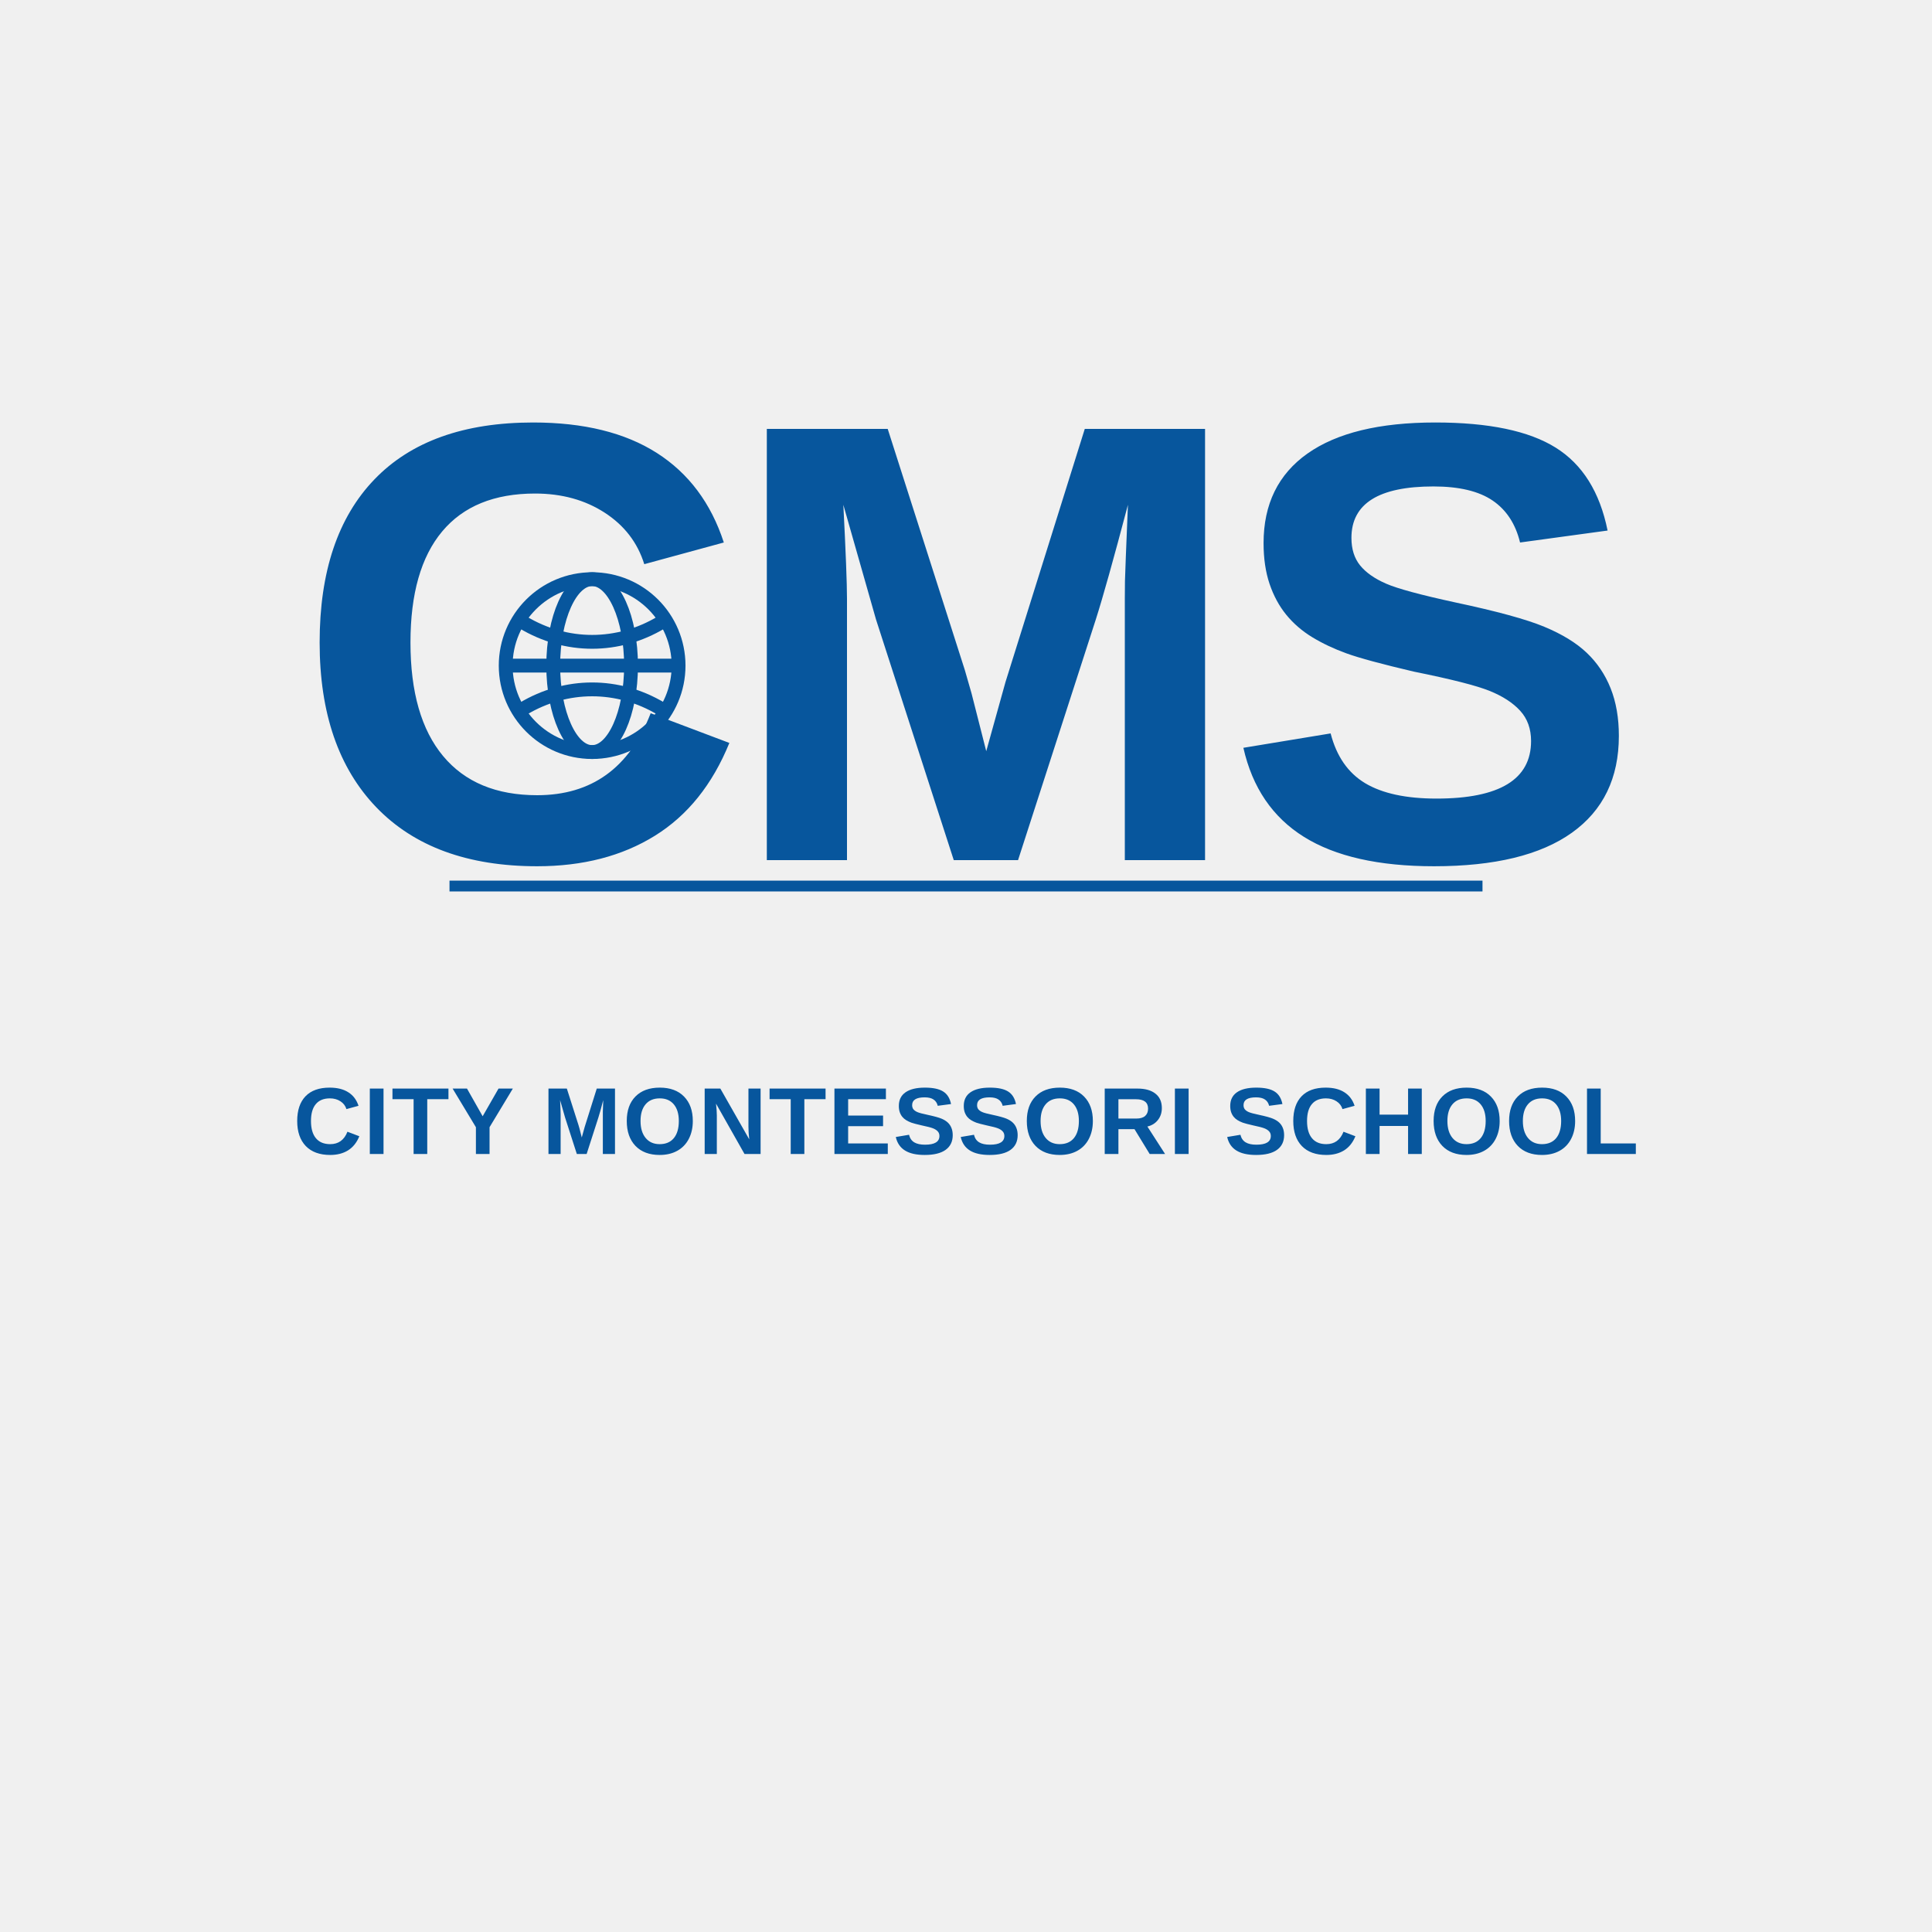
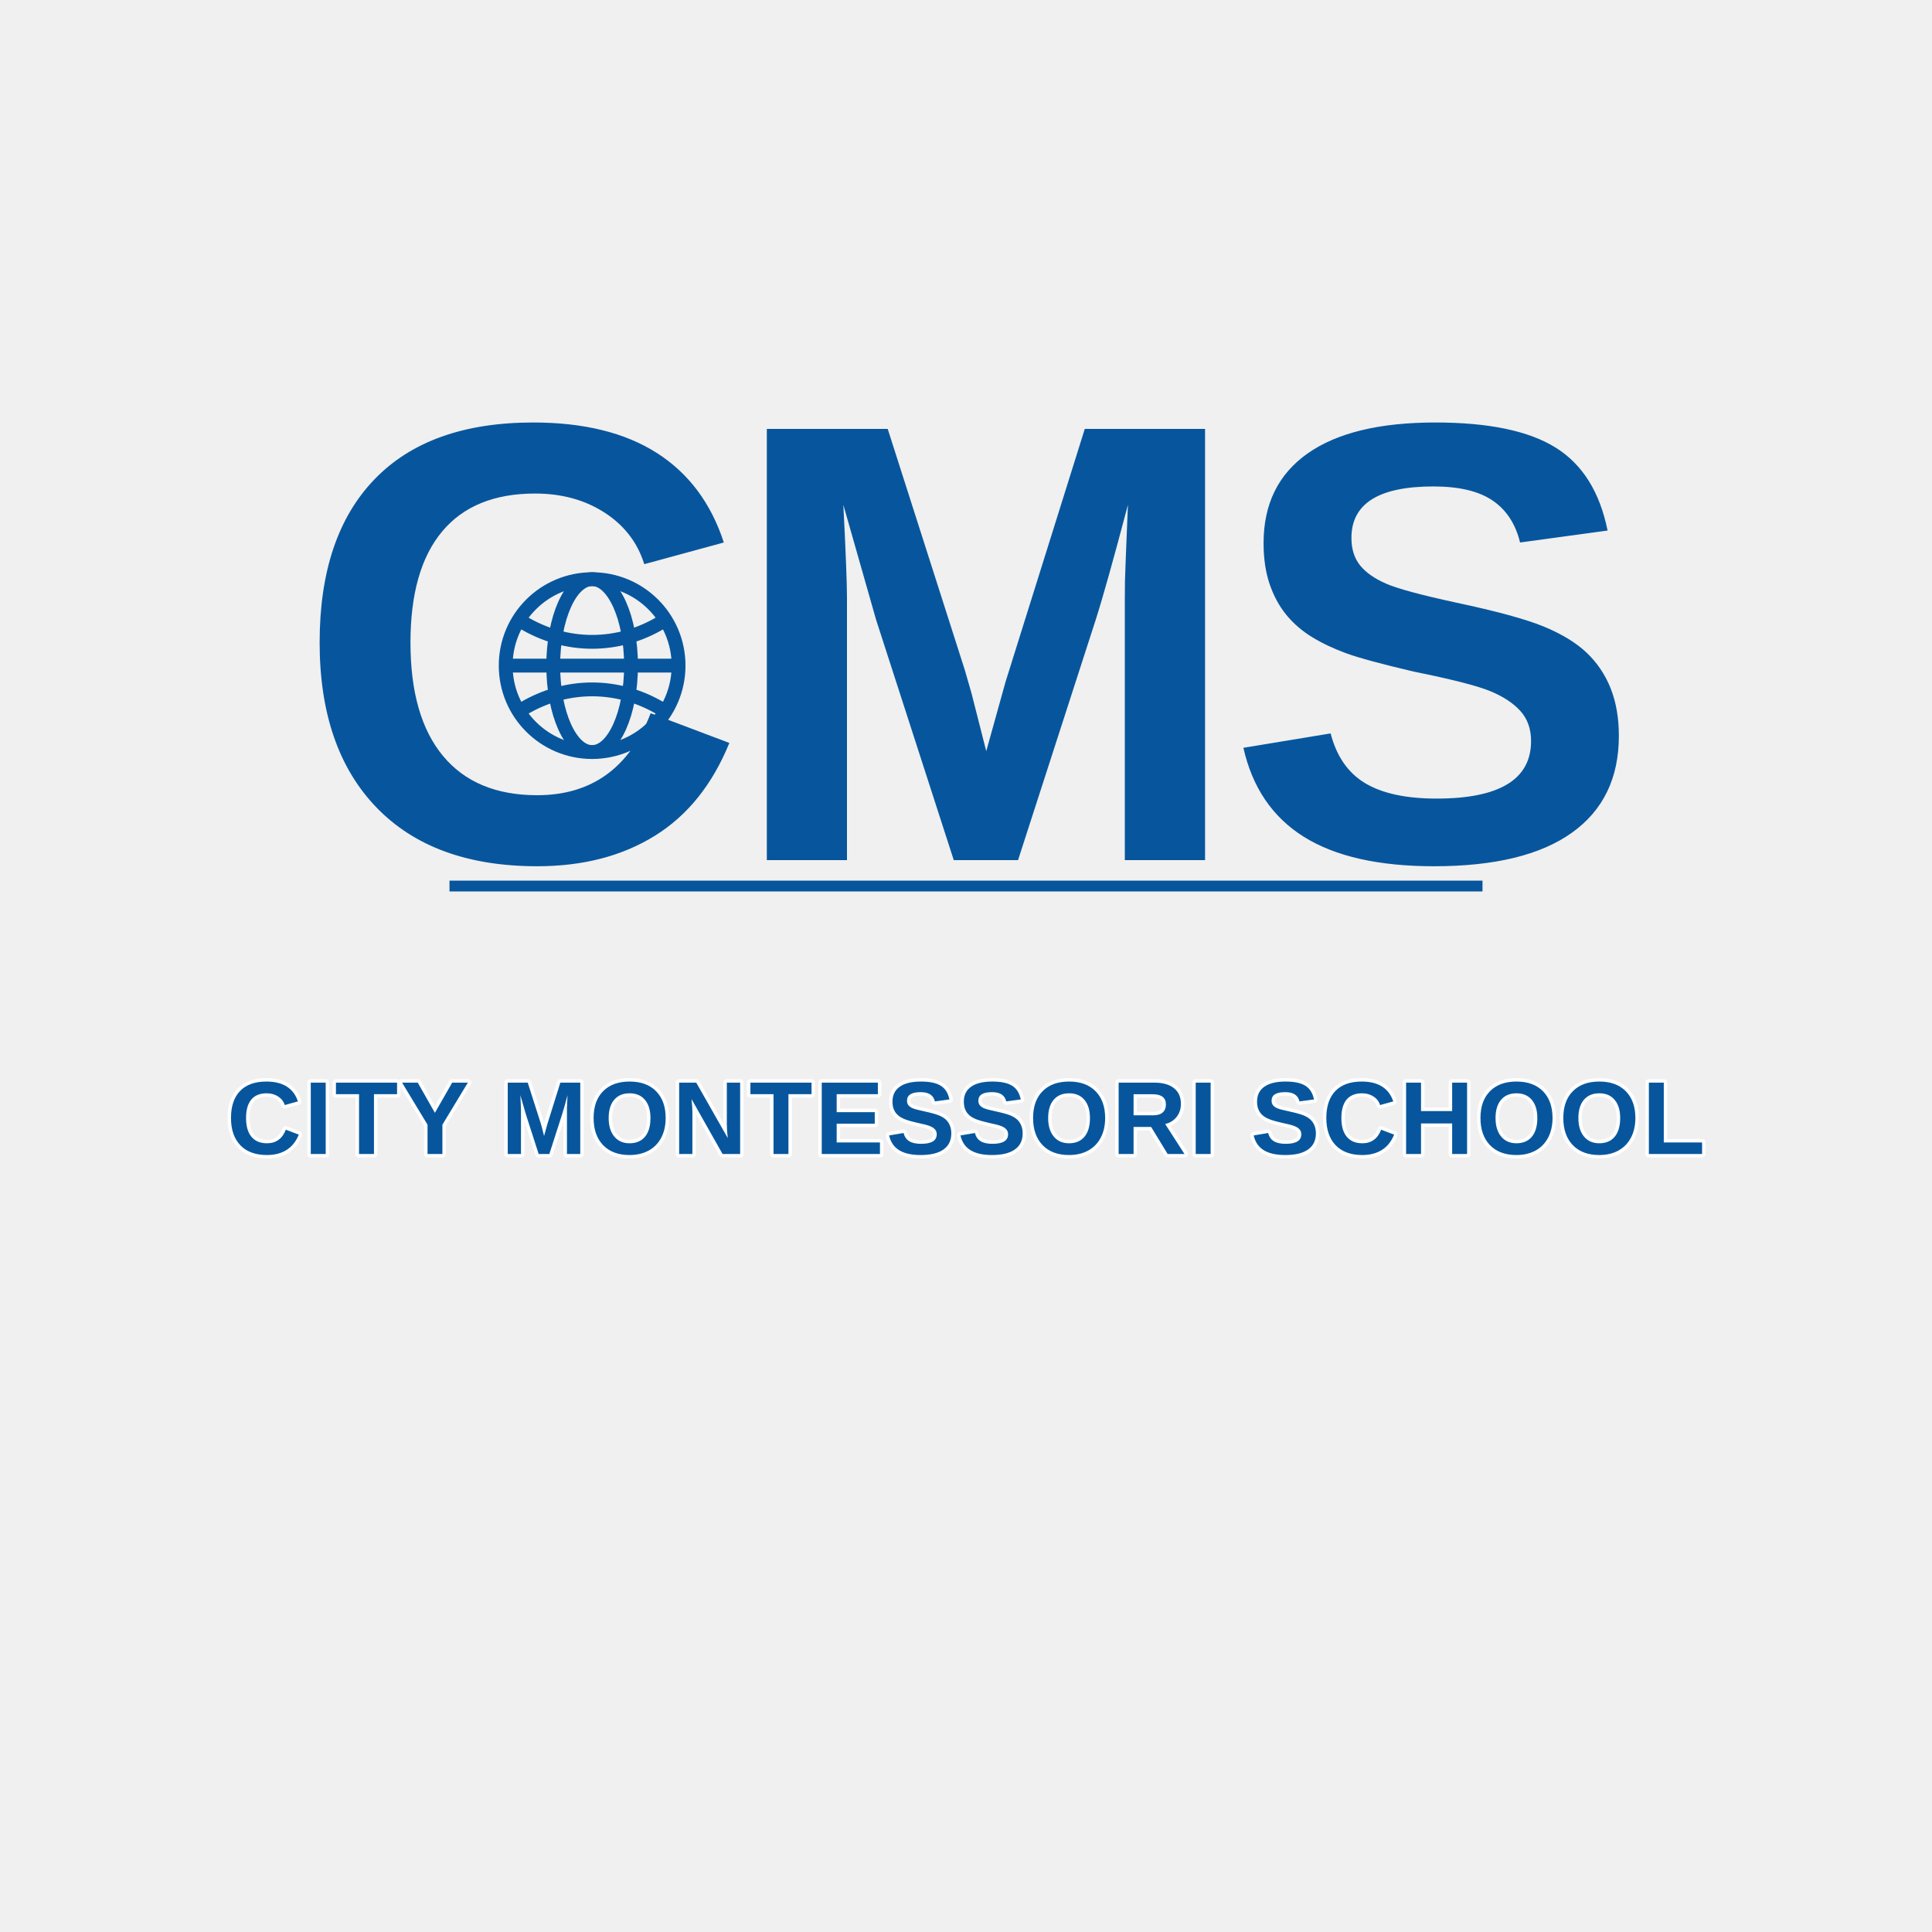
<svg xmlns="http://www.w3.org/2000/svg" viewBox="0 0 447 447" role="img" aria-labelledby="title">
  <text x="68" y="199" fill="#07569d" font-family="Arial,Helvetica,sans-serif" font-size="145" font-weight="700" letter-spacing="-5">CMS</text>
  <g fill="none" stroke="#07569d" stroke-width="3.2" stroke-linecap="round">
    <circle cx="137" cy="154" r="20" />
    <ellipse cx="137" cy="154" rx="9" ry="20" />
    <path d="M118 154h38M121 144c10 6 22 6 32 0M121 164c10-6 22-6 32 0" />
  </g>
  <path d="M104 205H343" stroke="#07569d" stroke-width="2.5" />
-   <text x="223.5" y="267" text-anchor="middle" fill="#07569d" font-family="Arial,Helvetica,sans-serif" font-size="22" font-weight="600" letter-spacing=".35">CITY MONTESSORI SCHOOL</text>
+   <text x="223.5" y="267" text-anchor="middle" fill="#07569d" font-family="Arial,Helvetica,sans-serif" font-size="24" font-weight="700" letter-spacing=".5" stroke="#ffffff" stroke-width="1.6" stroke-linejoin="round" paint-order="stroke fill">CITY MONTESSORI SCHOOL</text>
</svg>
